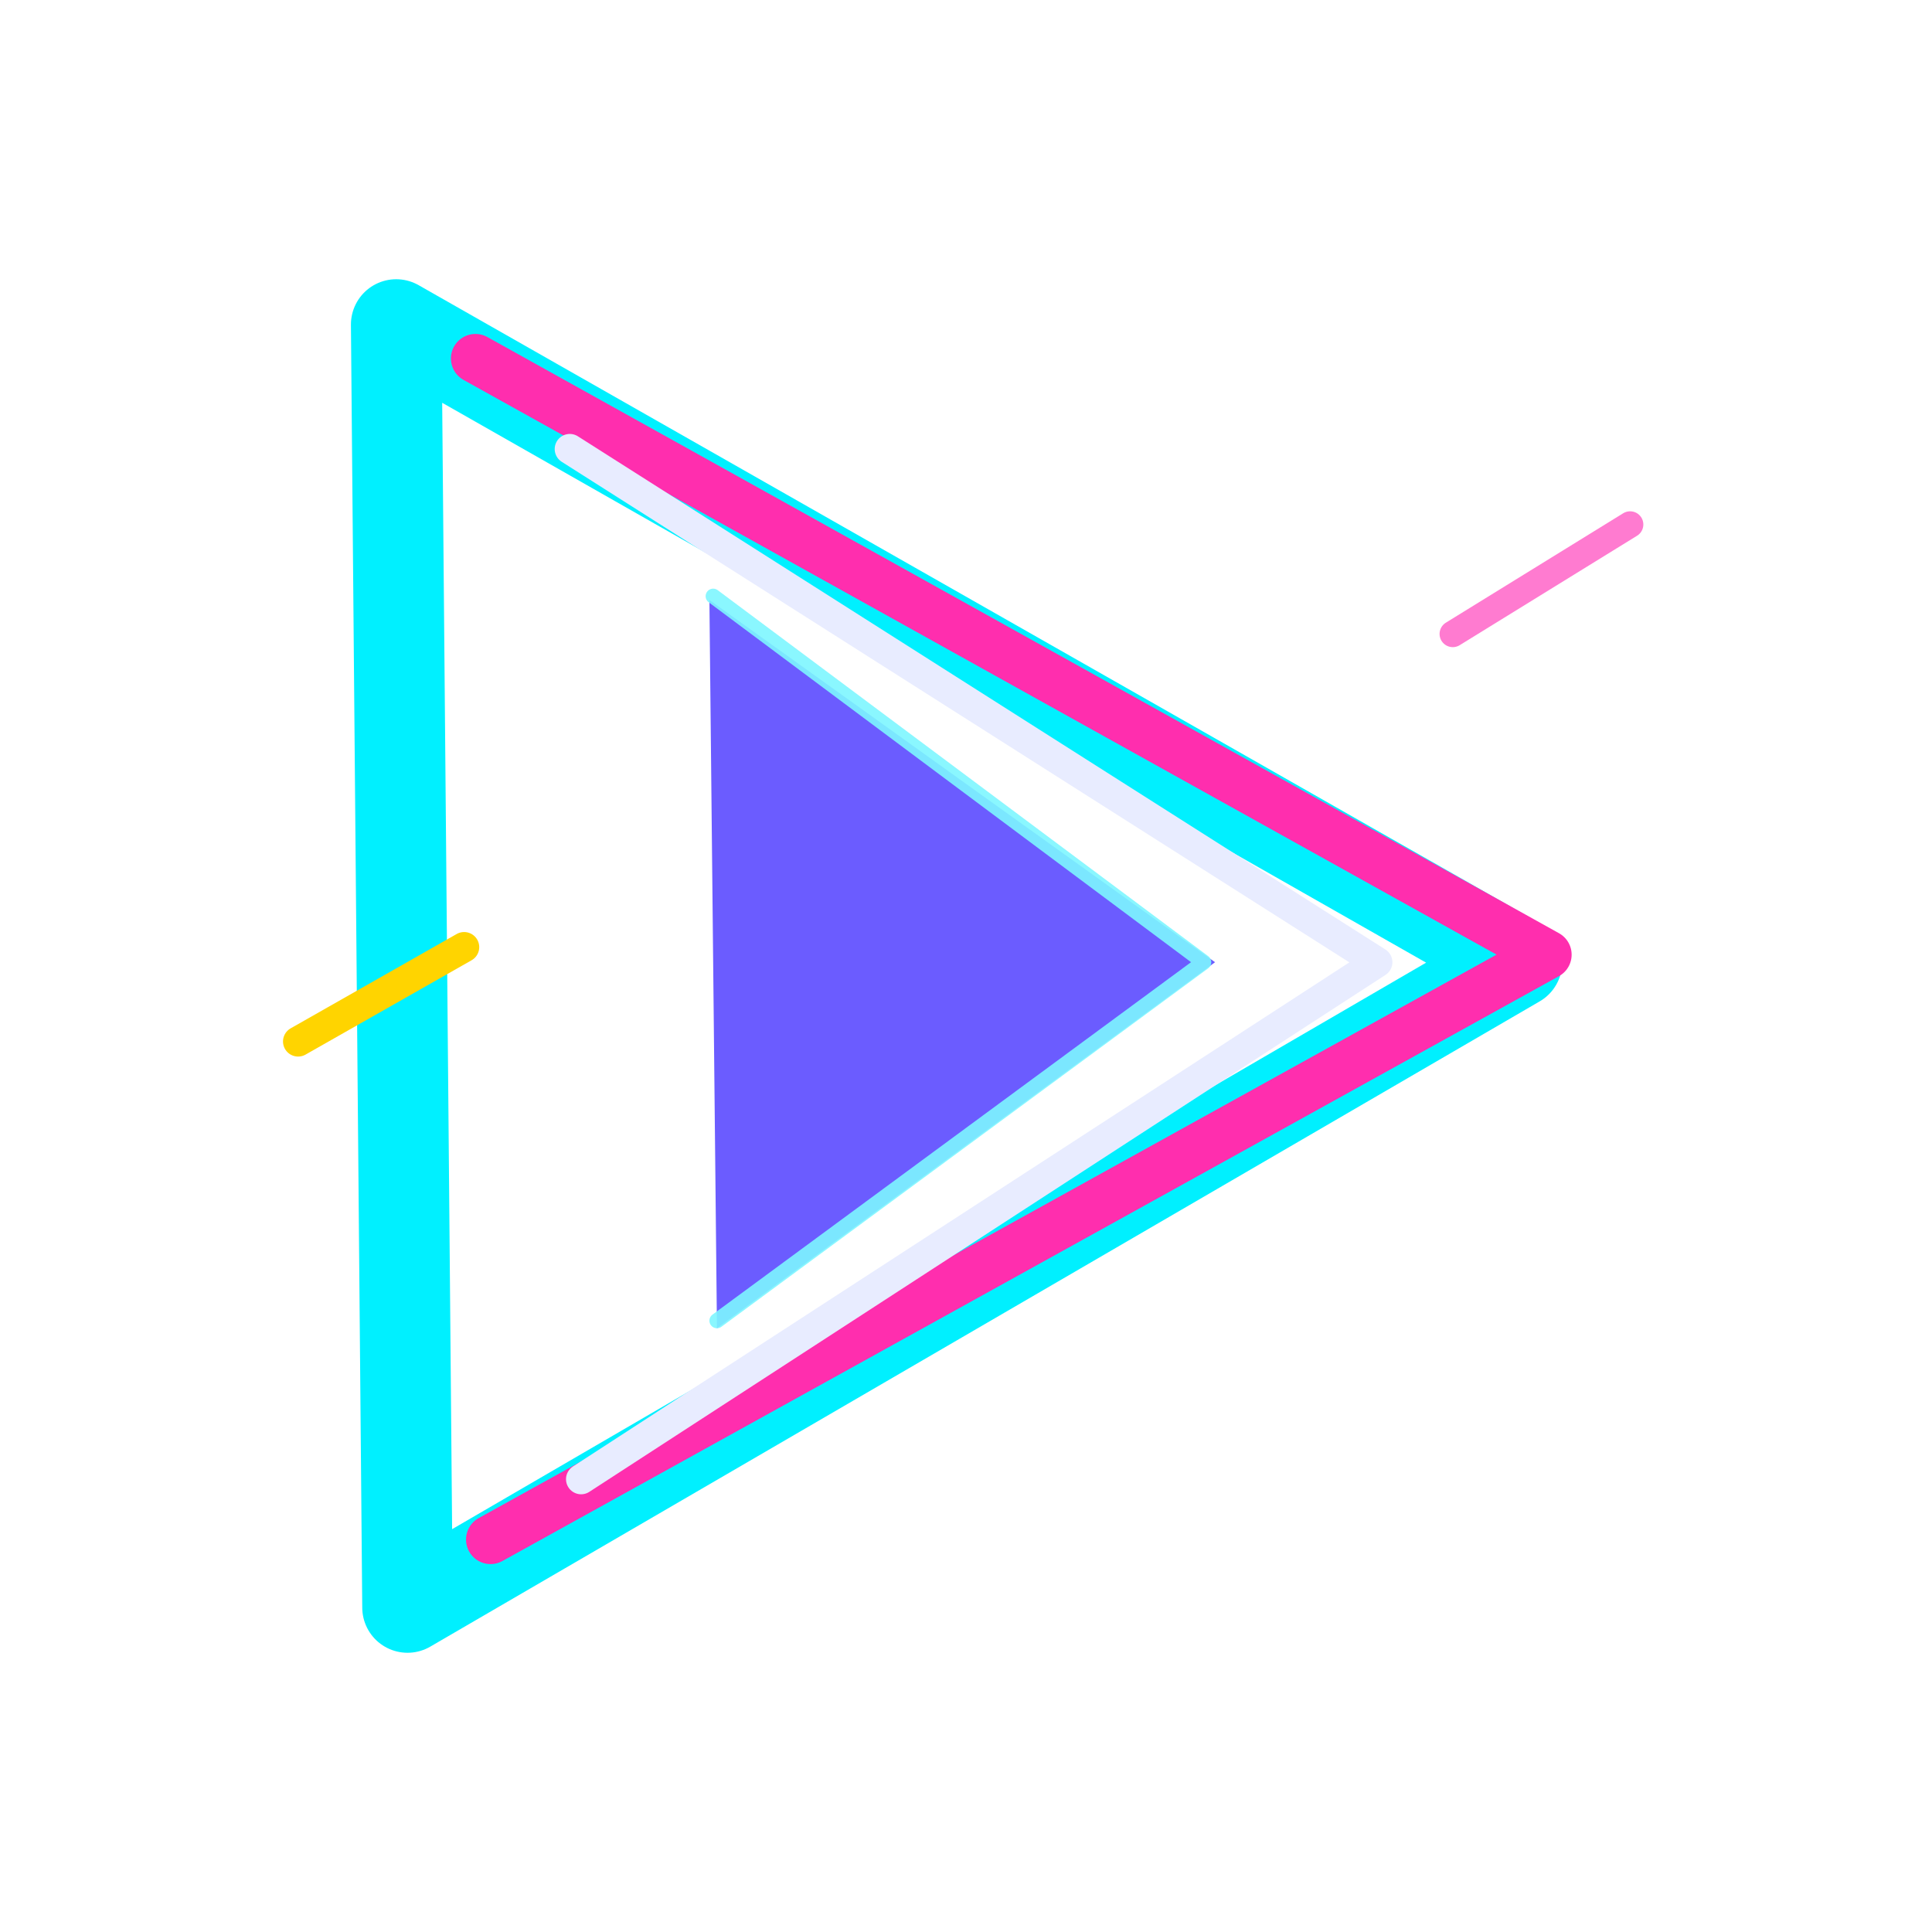
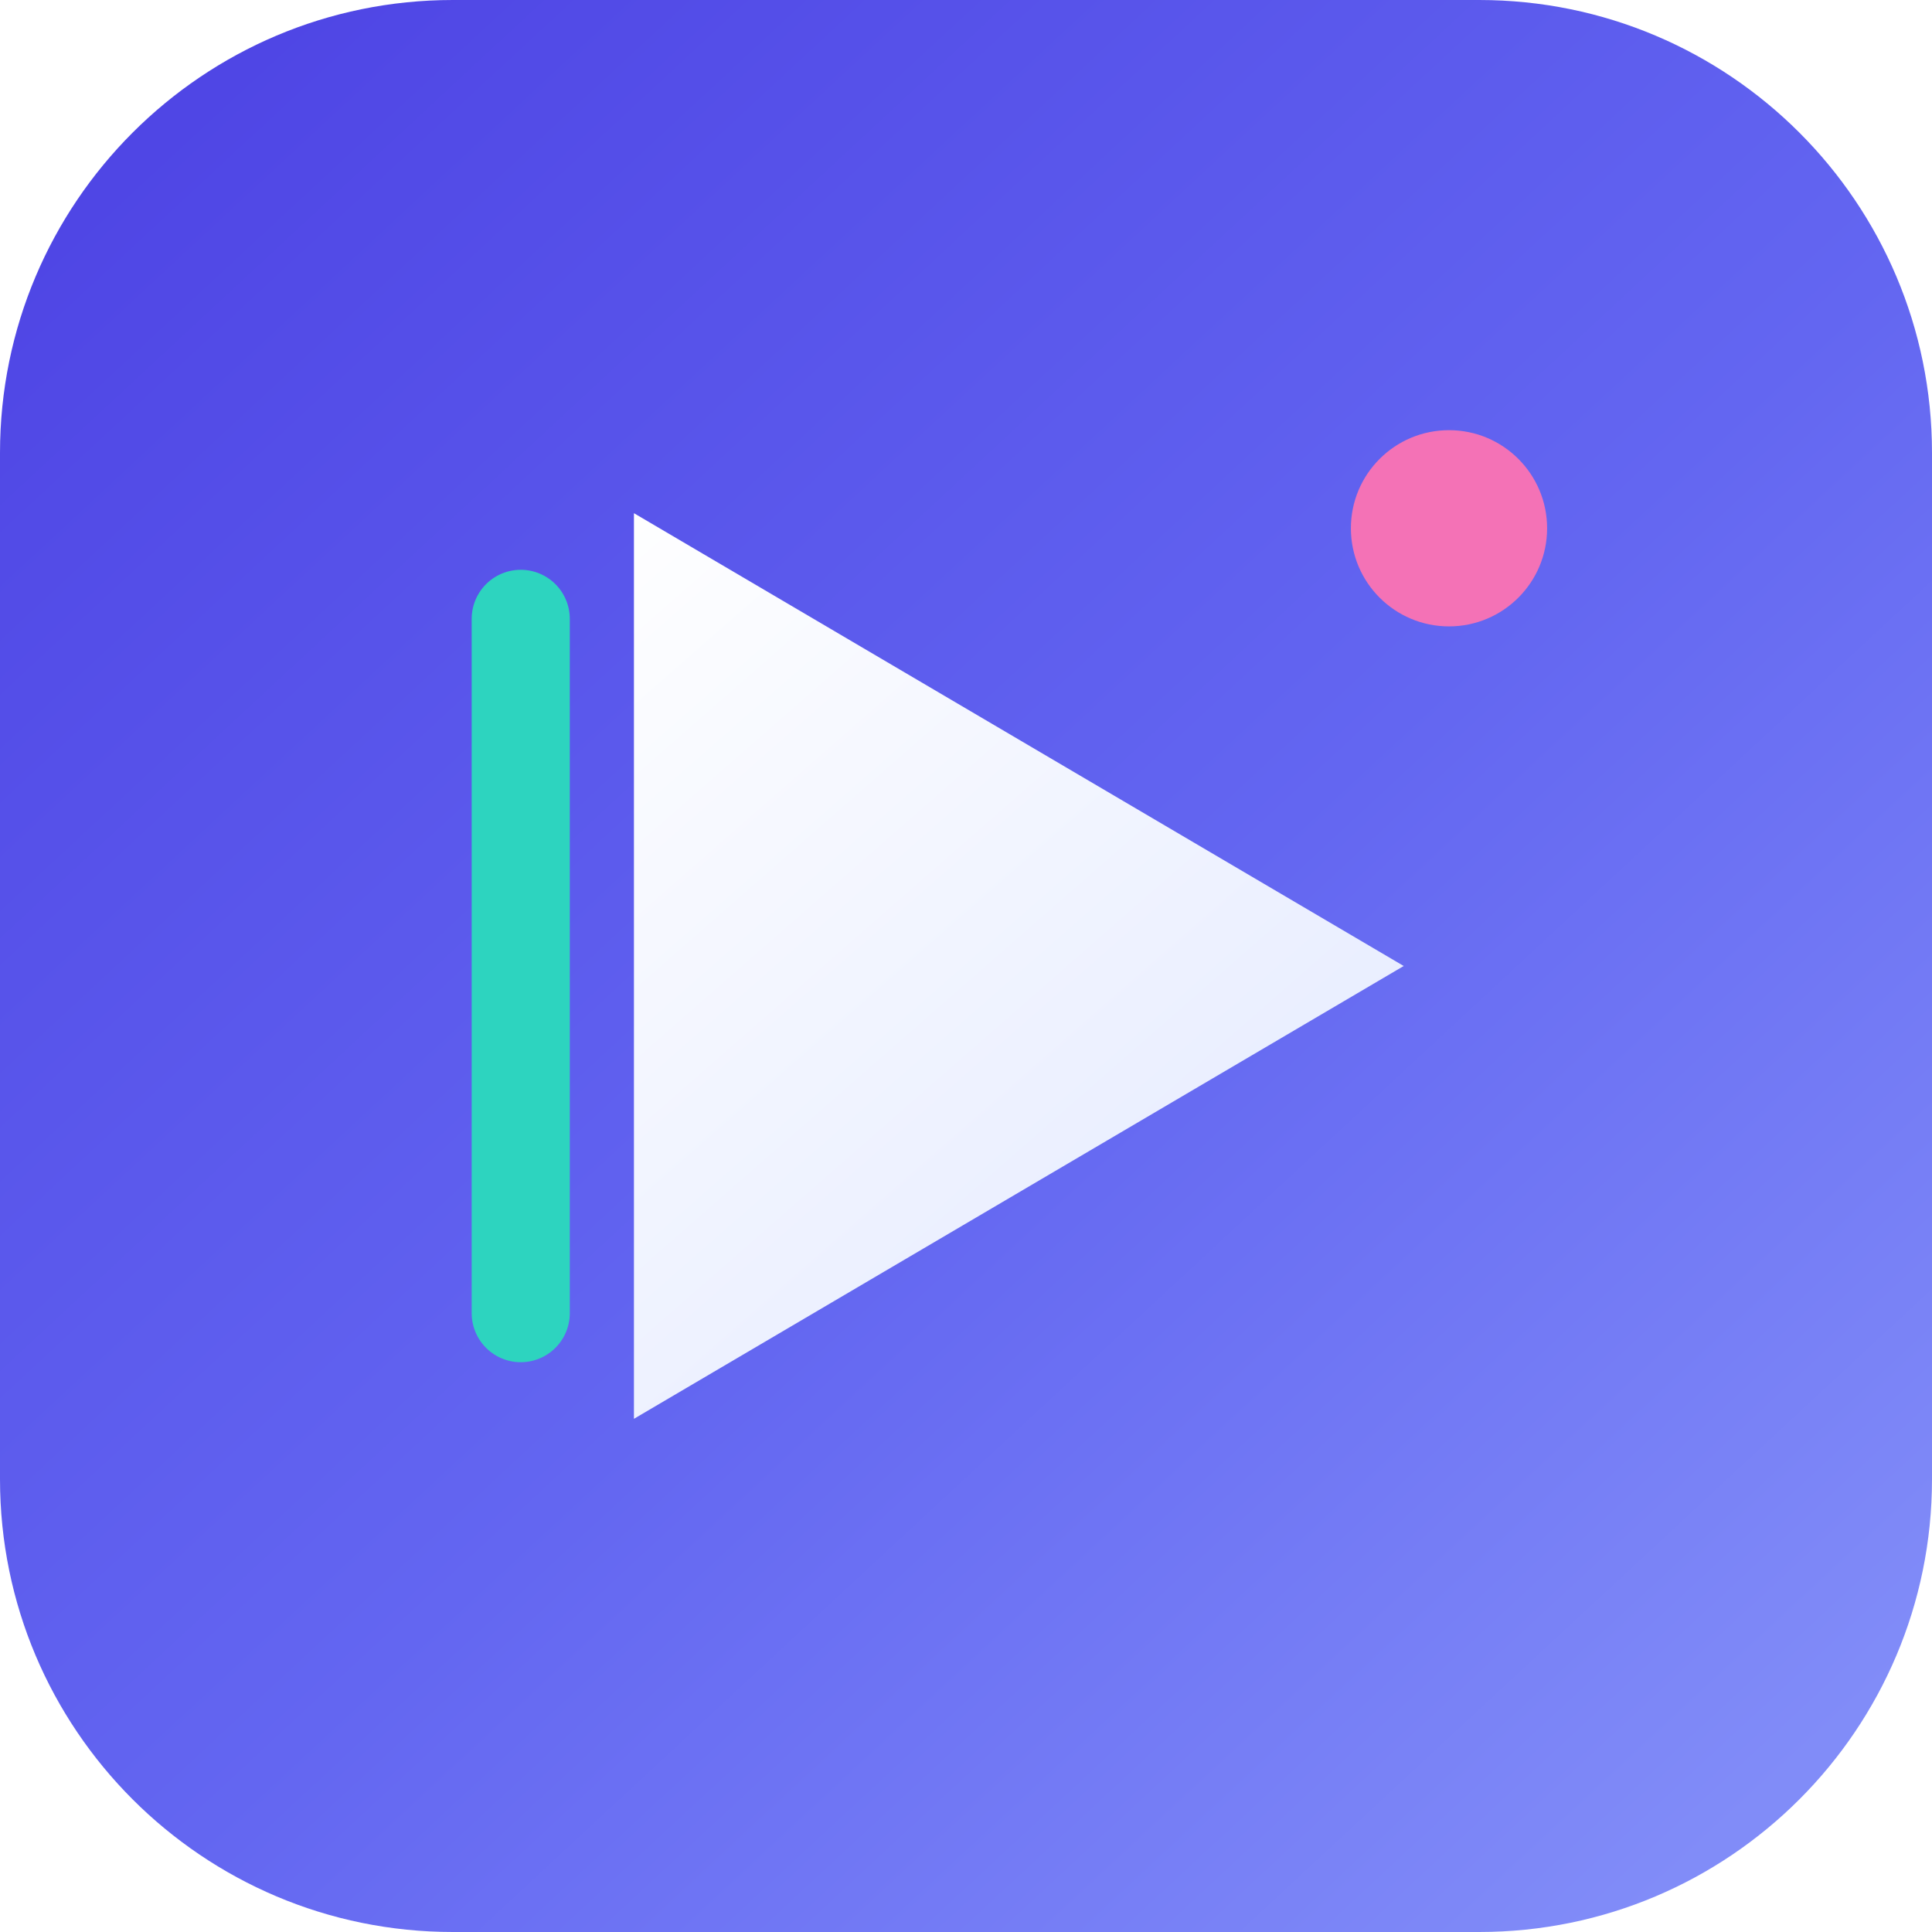
<svg xmlns="http://www.w3.org/2000/svg" viewBox="0 0 512 512" fill="none">
-   <g transform="translate(0 0) scale(1)" stroke-linejoin="round" stroke-linecap="round">
-     <path d="M105 86 L402 255 L108 426 Z" stroke="#00F0FF" stroke-width="24" />
-     <path d="M126 95 L410 253 L130 408" stroke="#FF2EAE" stroke-width="13" />
-     <path d="M151 119 L365 255 L154 392" stroke="#E8ECFF" stroke-width="8" />
-     <path d="M188 159 L322 255 L190 352 Z" fill="#6B5CFF" />
-     <path d="M189 158 L319 255 L190 350" stroke="#7DF6FF" stroke-width="4" opacity=".9" />
-     <path d="M79 276 L123 251" stroke="#FFD400" stroke-width="8" />
-     <path d="M385 168 L432 139" stroke="#FF7BD0" stroke-width="7" />
-   </g>
+   <defs>
+     <linearGradient id="km-bg" x1="48" y1="32" x2="464" y2="480" gradientUnits="userSpaceOnUse">
+       <stop offset="0%" stop-color="#4F46E5" />
+       <stop offset="55%" stop-color="#6366F1" />
+       <stop offset="100%" stop-color="#818CF8" />
+     </linearGradient>
+     <linearGradient id="km-accent" x1="160" y1="128" x2="384" y2="384" gradientUnits="userSpaceOnUse">
+       <stop offset="0%" stop-color="#FFFFFF" />
+       <stop offset="100%" stop-color="#E0E7FF" />
+     </linearGradient>
+   </defs>
+   <rect width="512" height="512" rx="120" fill="url(#km-bg)" />
+   <path d="M168 136 L372 256 L168 376 Z" fill="url(#km-accent)" />
+   <path d="M138 164 L138 348" stroke="#2DD4BF" stroke-width="26" stroke-linecap="round" />
+   <circle cx="384" cy="140" r="26" fill="#F472B6" />
</svg>
